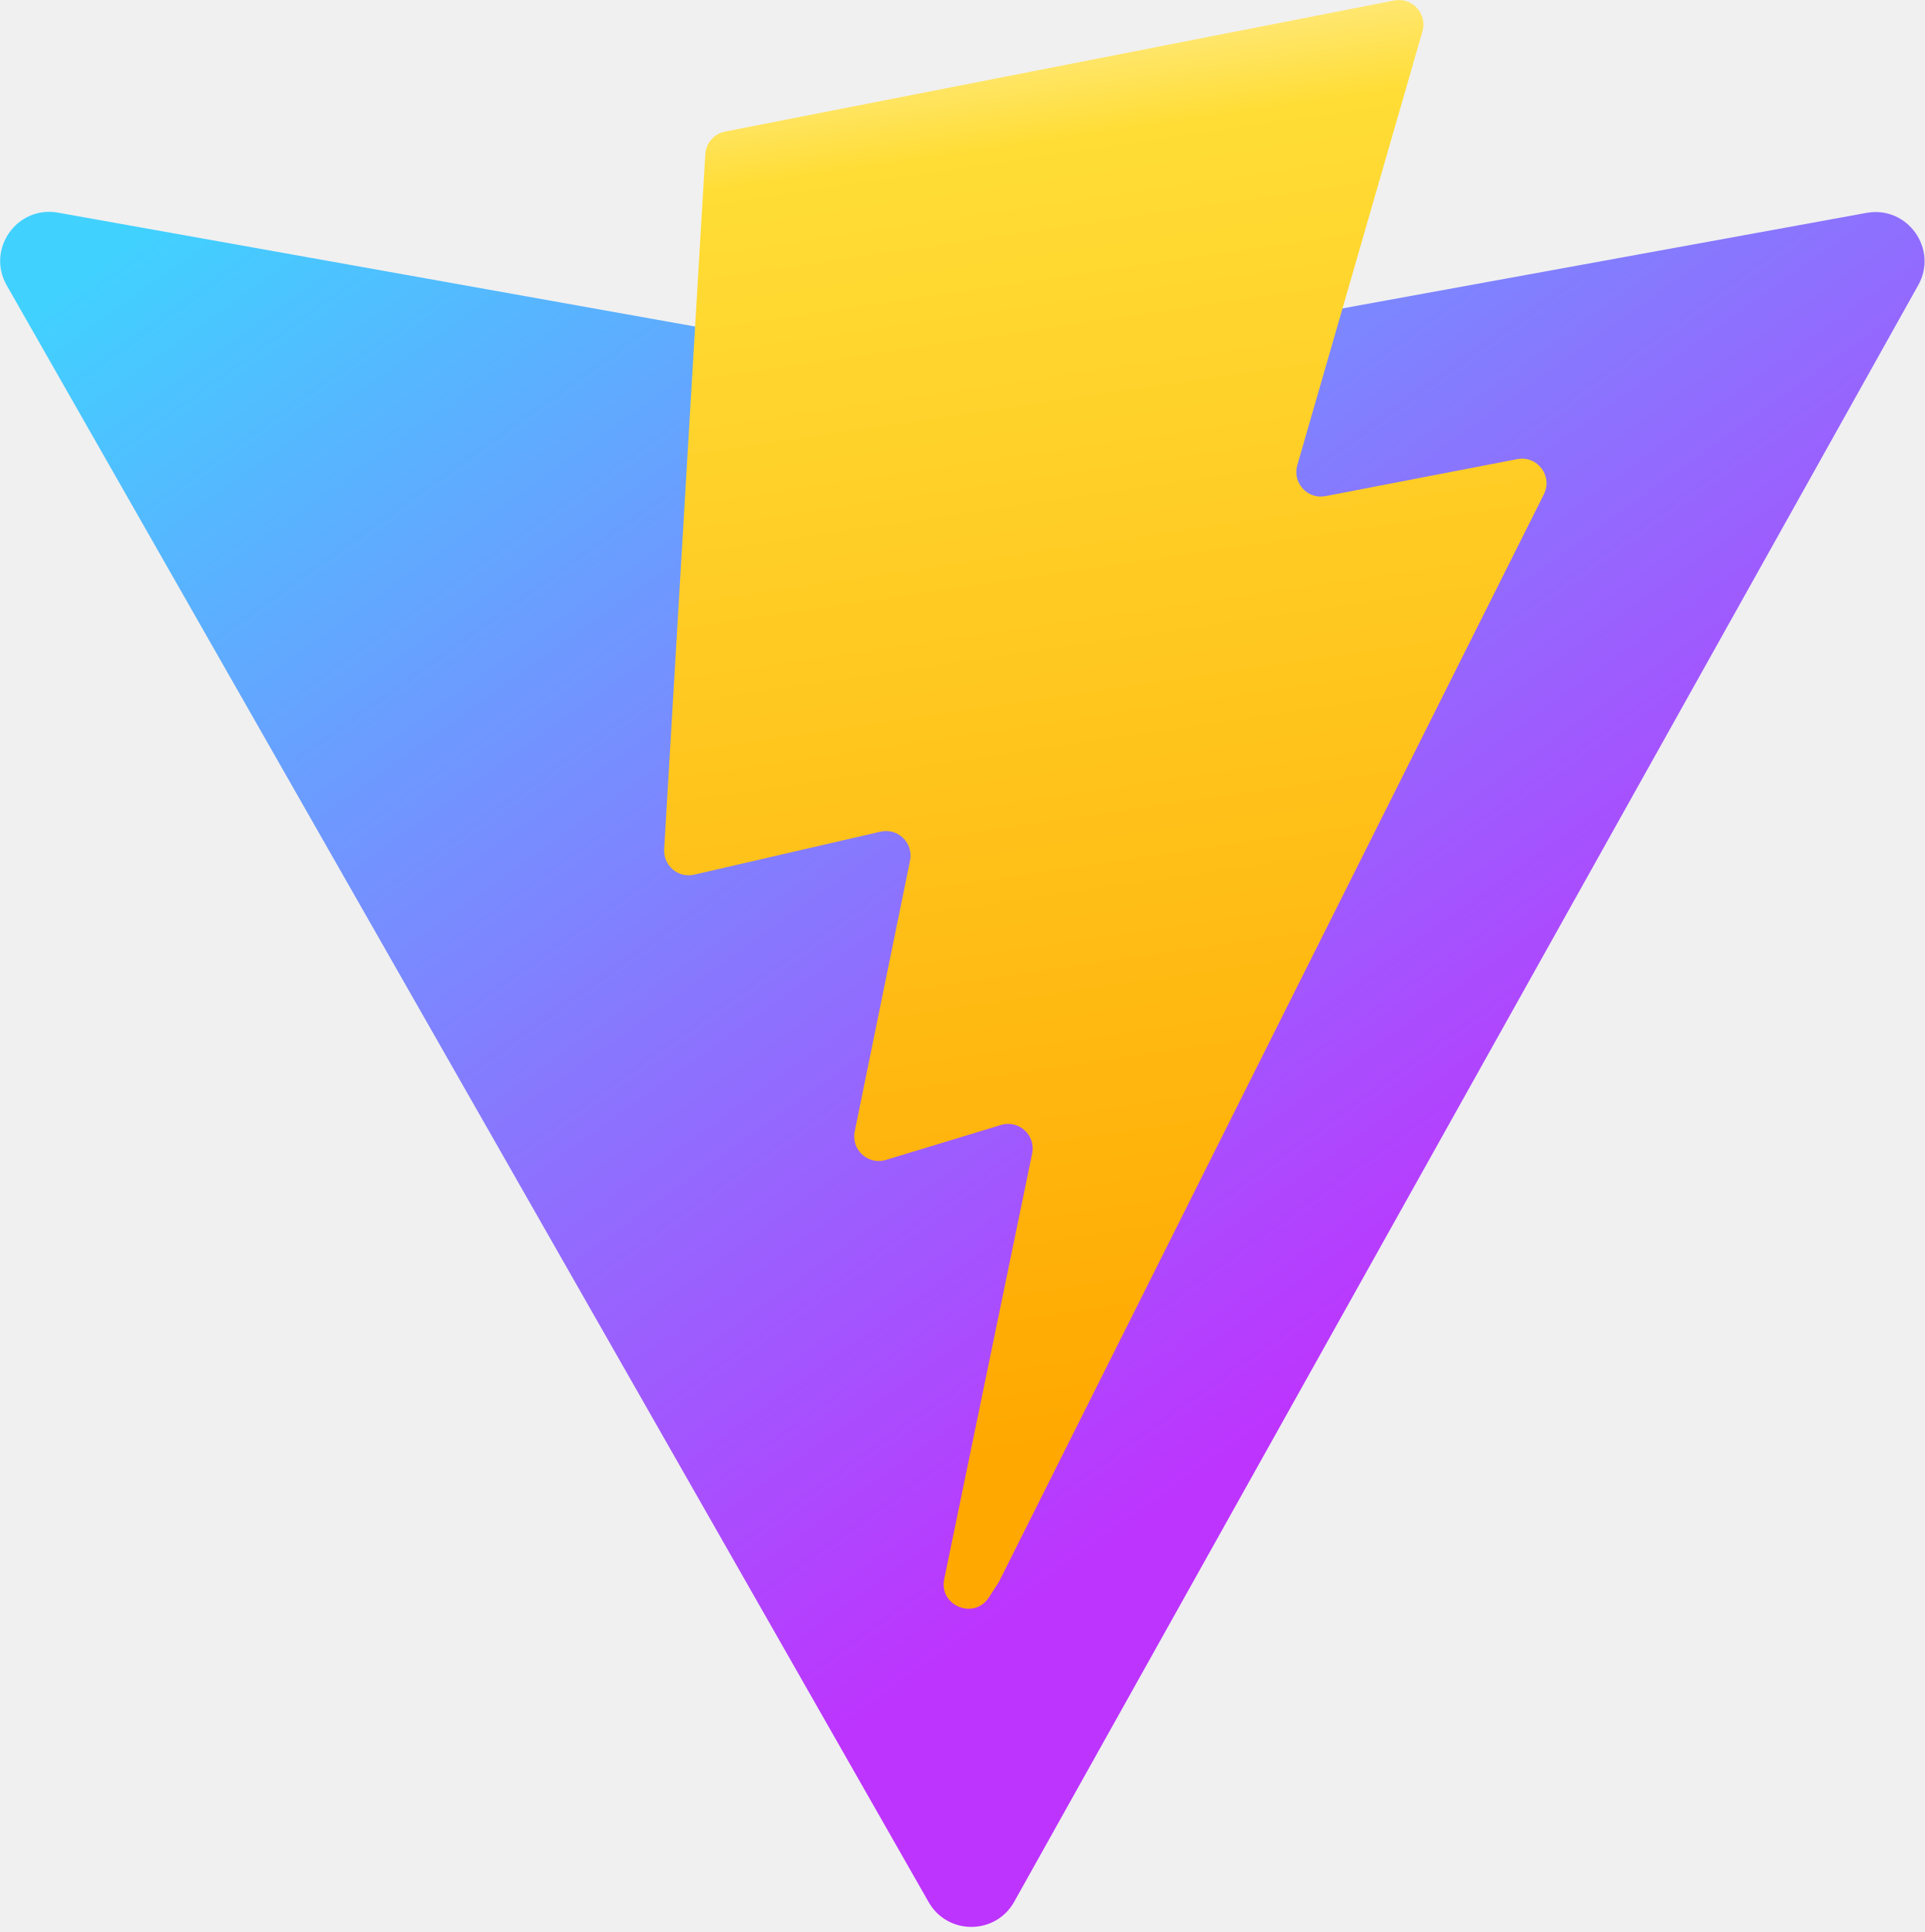
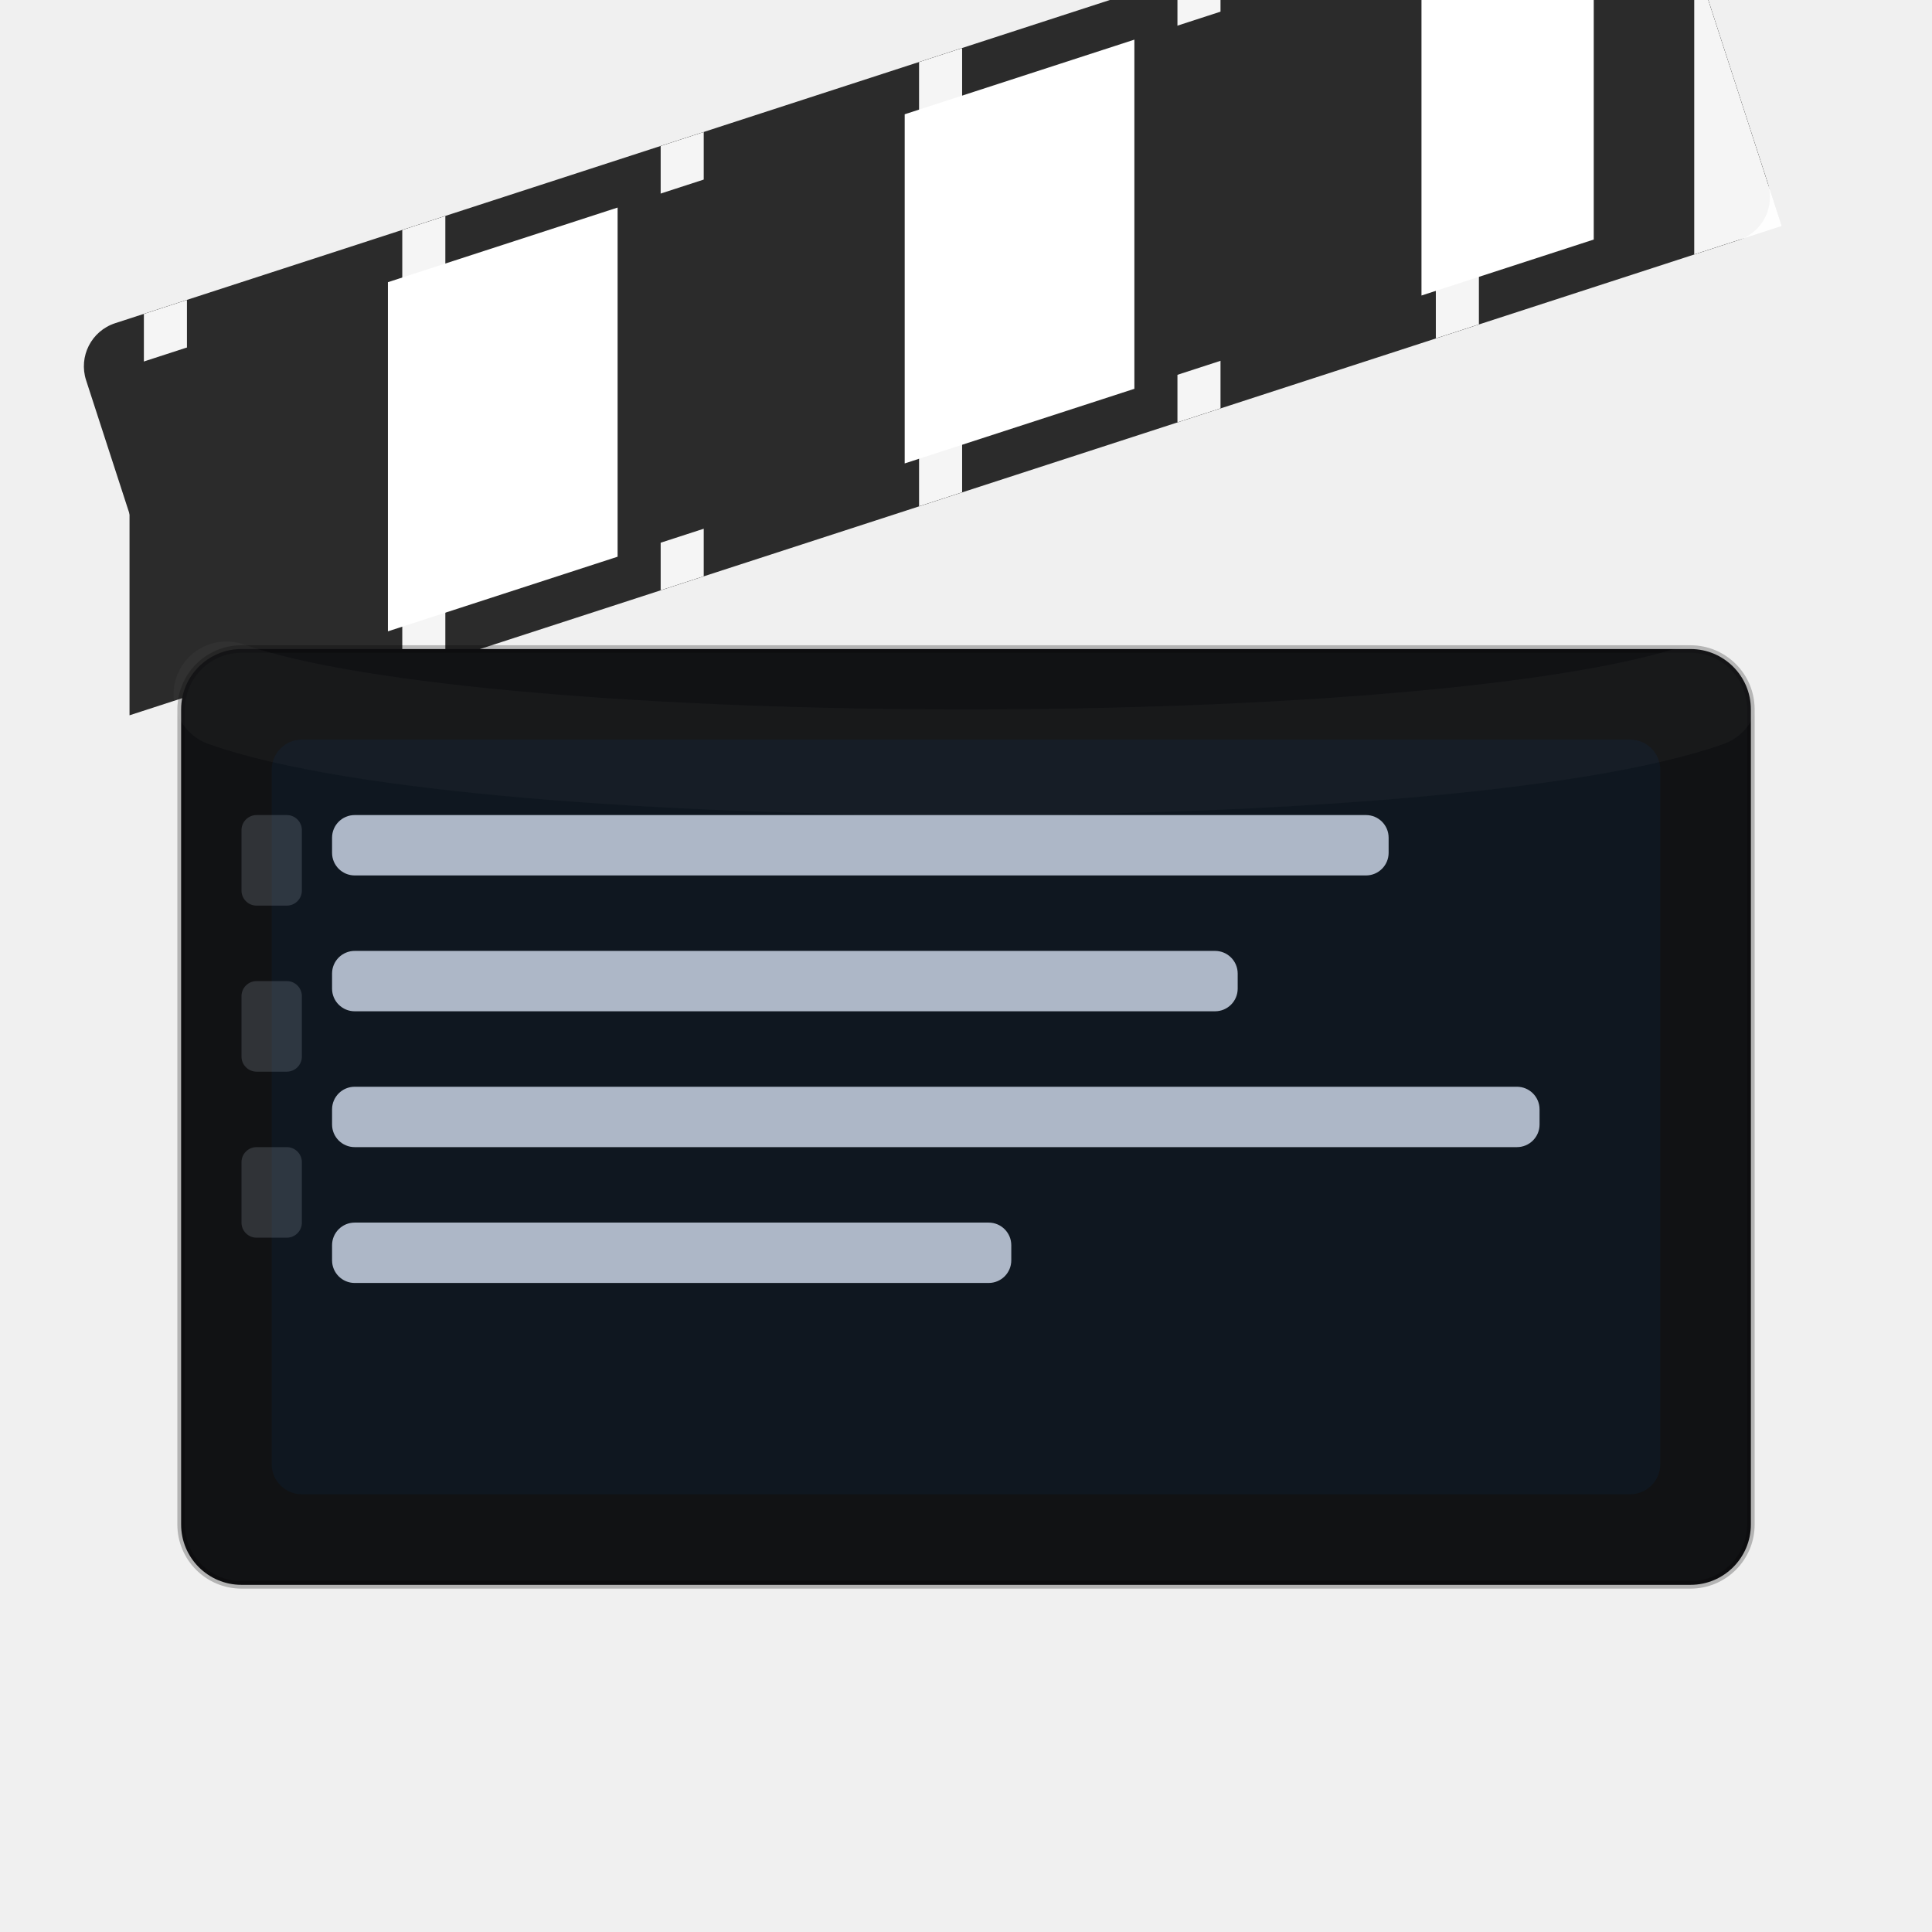
- <svg xmlns="http://www.w3.org/2000/svg" aria-hidden="true" role="img" class="iconify iconify--logos" width="31.88" height="32" preserveAspectRatio="xMidYMid meet" viewBox="0 0 256 257">
+ <svg xmlns="http://www.w3.org/2000/svg" width="256" height="256" viewBox="0 0 256 256" aria-labelledby="title" role="img">
+   <rect width="100%" height="100%" fill="none" />
+   <g transform="translate(18,18) rotate(-18 80 40)">
+     <rect x="0" y="0" width="220" height="56" rx="6" ry="6" fill="#2b2b2b" />
+     <g mask="url(#maskStripes)">
+       <rect x="0" y="0" width="220" height="56" fill="#ffffff" opacity="0.95" />
+     </g>
+     <g>
+       <rect x="8" y="6" width="32" height="44" transform="skewX(-18)" fill="#2b2b2b" />
+       <rect x="44" y="6" width="32" height="44" transform="skewX(-18)" fill="#ffffff" />
+       <rect x="80" y="6" width="32" height="44" transform="skewX(-18)" fill="#2b2b2b" />
+       <rect x="116" y="6" width="32" height="44" transform="skewX(-18)" fill="#ffffff" />
+       <rect x="152" y="6" width="32" height="44" transform="skewX(-18)" fill="#2b2b2b" />
+       <rect x="188" y="6" width="24" height="44" transform="skewX(-18)" fill="#ffffff" />
+     </g>
+   </g>
+   <g transform="translate(24,86)">
+     <rect x="0" y="0" width="208" height="124" rx="8" ry="8" fill="#111214" />
+     <rect x="12" y="12" width="184" height="100" rx="4" ry="4" fill="#0f1720" />
+     <g fill="#bfc9d9" opacity="0.9">
+       <rect x="20" y="22" width="140" height="8" rx="3" />
+       <rect x="20" y="40" width="120" height="8" rx="3" />
+       <rect x="20" y="58" width="160" height="8" rx="3" />
+       <rect x="20" y="76" width="90" height="8" rx="3" />
+     </g>
+     <g fill="#bfc9d9" opacity="0.18">
+       <rect x="8" y="22" width="8" height="12" rx="2" />
+       <rect x="8" y="44" width="8" height="12" rx="2" />
+       <rect x="8" y="66" width="8" height="12" rx="2" />
+     </g>
+     <rect x="0" y="0" width="208" height="124" rx="8" ry="8" fill="none" stroke="#000" stroke-opacity="0.25" />
+     <path d="M6 6 C40 18, 168 18, 202 6" fill="none" stroke="#ffffff" stroke-opacity="0.03" stroke-width="14" stroke-linecap="round" />
+   </g>
  <defs>
-     <linearGradient id="IconifyId1813088fe1fbc01fb466" x1="-.828%" x2="57.636%" y1="7.652%" y2="78.411%">
-       <stop offset="0%" stop-color="#41D1FF" />
-       <stop offset="100%" stop-color="#BD34FE" />
-     </linearGradient>
-     <linearGradient id="IconifyId1813088fe1fbc01fb467" x1="43.376%" x2="50.316%" y1="2.242%" y2="89.03%">
-       <stop offset="0%" stop-color="#FFEA83" />
-       <stop offset="8.333%" stop-color="#FFDD35" />
-       <stop offset="100%" stop-color="#FFA800" />
-     </linearGradient>
+     <mask id="maskStripes">
+       <rect x="0" y="0" width="220" height="56" fill="white" />
+       <g fill="black" transform="skewX(-18)">
+         <rect x="-20" y="-8" width="30" height="80" />
+         <rect x="16" y="-8" width="30" height="80" />
+         <rect x="52" y="-8" width="30" height="80" />
+         <rect x="88" y="-8" width="30" height="80" />
+         <rect x="124" y="-8" width="30" height="80" />
+         <rect x="160" y="-8" width="30" height="80" />
+         <rect x="196" y="-8" width="30" height="80" />
+       </g>
+     </mask>
  </defs>
-   <path fill="url(#IconifyId1813088fe1fbc01fb466)" d="M255.153 37.938L134.897 252.976c-2.483 4.44-8.862 4.466-11.382.048L.875 37.958c-2.746-4.814 1.371-10.646 6.827-9.67l120.385 21.517a6.537 6.537 0 0 0 2.322-.004l117.867-21.483c5.438-.991 9.574 4.796 6.877 9.62Z" />
-   <path fill="url(#IconifyId1813088fe1fbc01fb467)" d="M185.432.063L96.44 17.501a3.268 3.268 0 0 0-2.634 3.014l-5.474 92.456a3.268 3.268 0 0 0 3.997 3.378l24.777-5.718c2.318-.535 4.413 1.507 3.936 3.838l-7.361 36.047c-.495 2.426 1.782 4.5 4.151 3.78l15.304-4.649c2.372-.72 4.652 1.36 4.15 3.788l-11.698 56.621c-.732 3.542 3.979 5.473 5.943 2.437l1.313-2.028l72.516-144.72c1.215-2.423-.88-5.186-3.54-4.672l-25.505 4.922c-2.396.462-4.435-1.77-3.759-4.114l16.646-57.705c.677-2.35-1.37-4.583-3.769-4.113Z" />
</svg>
